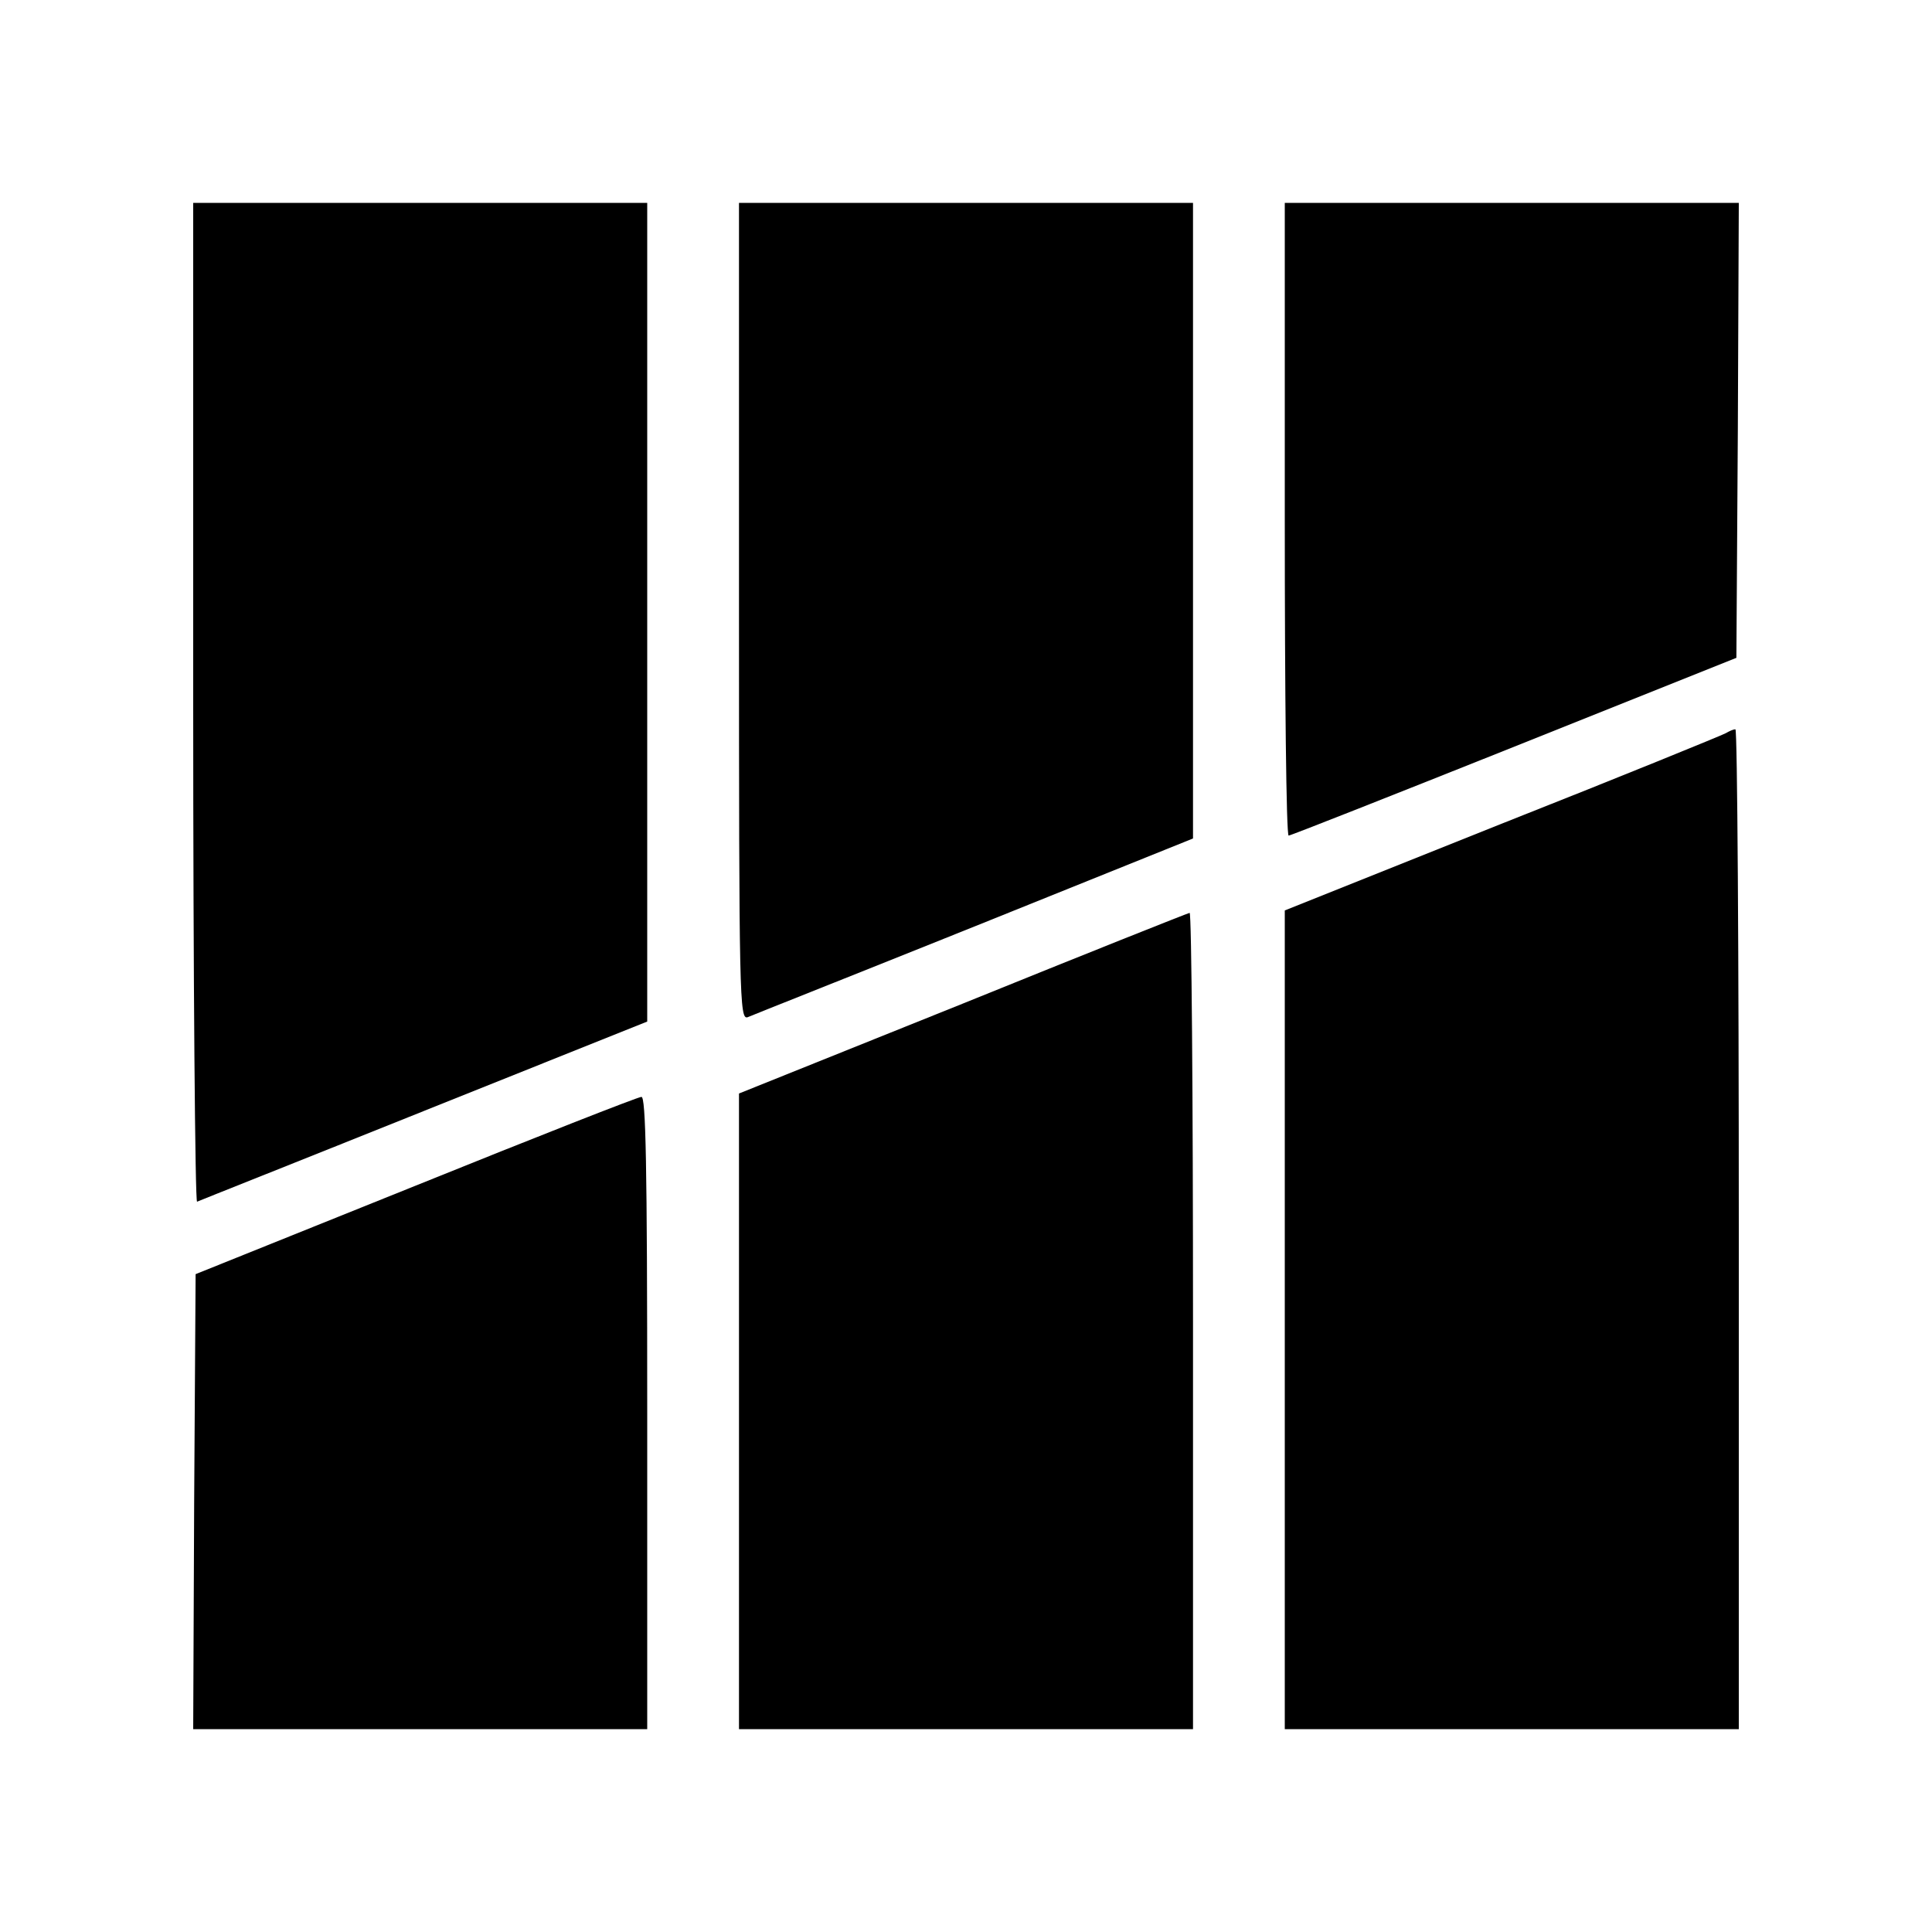
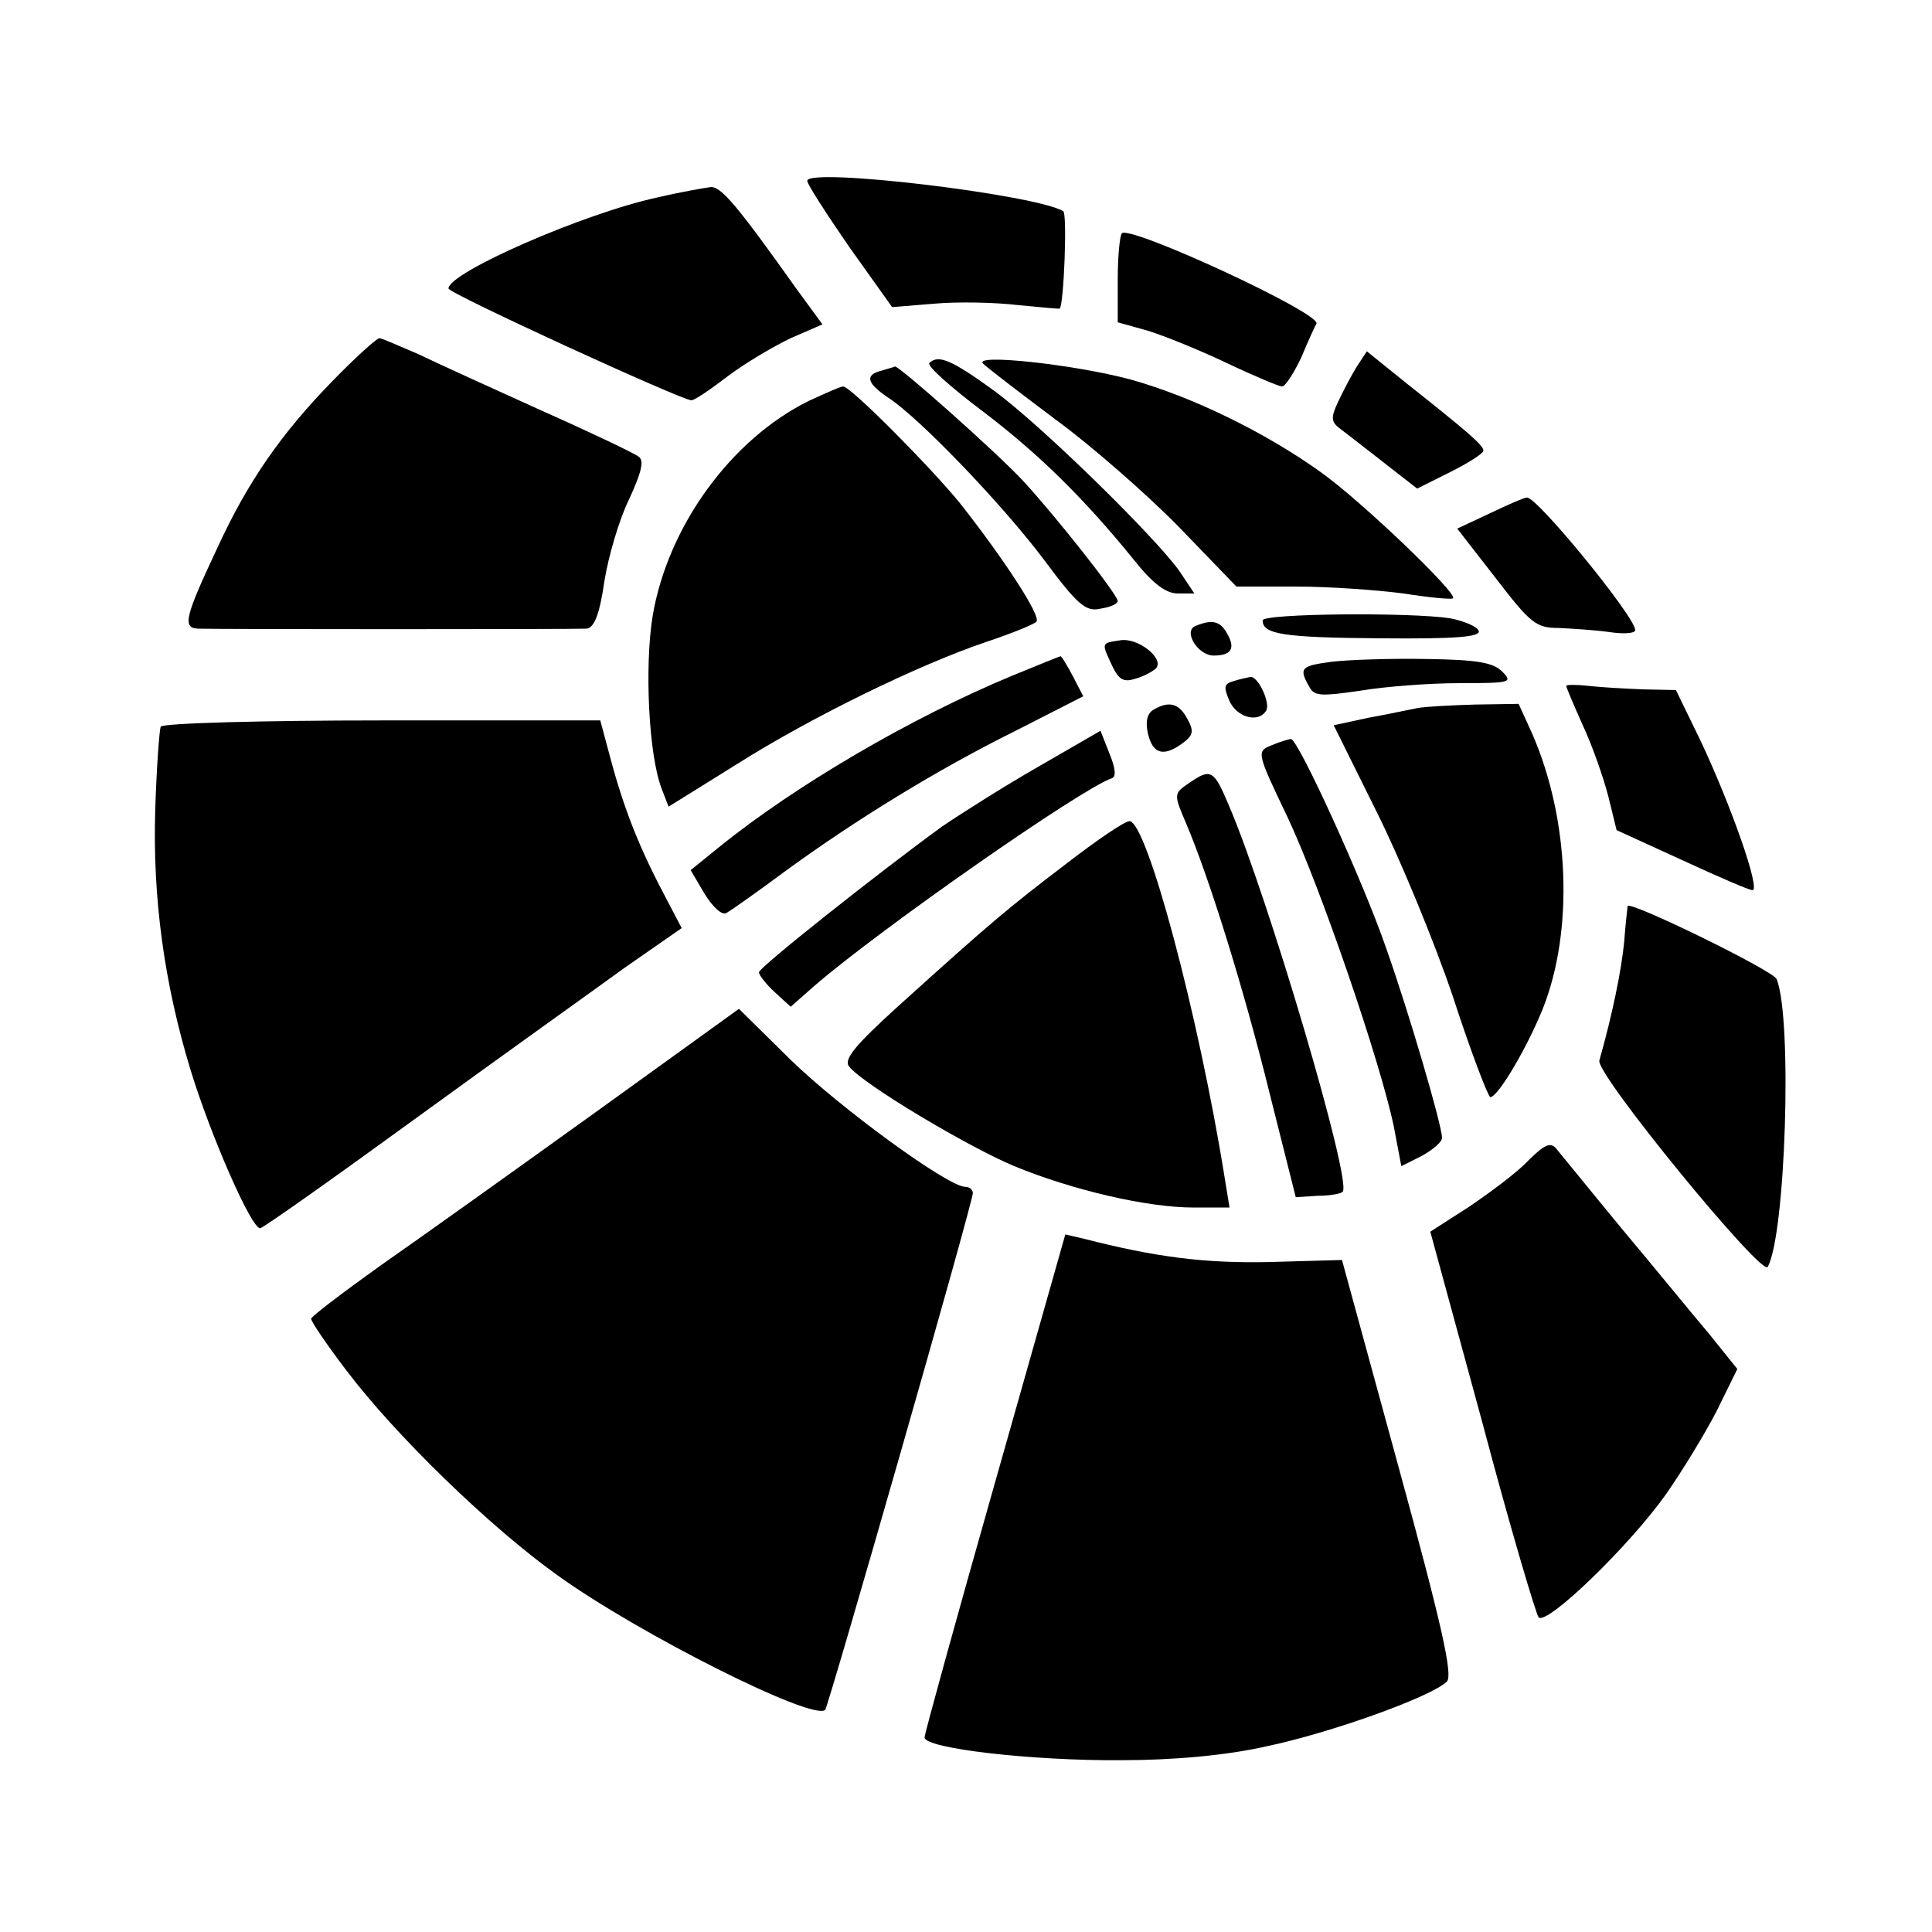
- <svg xmlns="http://www.w3.org/2000/svg" version="1.0" width="400pt" height="400pt" viewBox="0 0 400 400" preserveAspectRatio="xMidYMid meet">
-   <g transform="translate(0,400) scale(0.1,-0.1)" fill="#000000" stroke="none">
-     <path d="M400 2544 c0 -570 4 -1034 8 -1032 4 2 216 86 470 188 l462 185 0 848 0 847 -470 0 -470 0 0 -1036z" />
-     <path d="M1530 2734 c0 -802 1 -846 18 -840 9 4 221 88 470 188 l452 182 0 658 0 658 -470 0 -470 0 0 -846z" />
-     <path d="M2660 2925 c0 -360 3 -655 8 -655 4 0 214 83 467 184 l460 184 3 471 2 471 -470 0 -470 0 0 -655z" />
-     <path d="M3573 2482 c-7 -4 -215 -89 -463 -187 l-450 -180 0 -847 0 -848 470 0 470 0 0 1035 c0 569 -3 1035 -7 1035 -5 0 -13 -4 -20 -8z" />
-     <path d="M1993 1922 l-463 -186 0 -658 0 -658 470 0 470 0 0 845 c0 465 -3 845 -7 845 -5 -1 -216 -85 -470 -188z" />
-     <path d="M860 1545 l-455 -183 -3 -471 -2 -471 470 0 470 0 0 655 c0 518 -3 655 -12 654 -7 0 -218 -83 -468 -184z" />
+ <svg xmlns="http://www.w3.org/2000/svg" version="1.0" width="16pt" height="16pt" viewBox="0 0 16 16" preserveAspectRatio="xMidYMid meet">
+   <g transform="translate(0,16) scale(0.005714,-0.005714)" fill="#000000" stroke="none">
+     <path d="M1170 2538 c0 -5 28 -48 61 -96 l62 -87 61 5 c33 3 88 2 121 -2 33 -3 61 -6 61 -5 6 7 11 138 5 141 -39 24 -371 64 -371 44z" />
+     <path d="M953 2514 c-107 -23 -303 -109 -303 -132 0 -7 338 -162 352 -162 5 0 28 16 53 35 25 19 66 43 91 55 l46 20 -38 52 c-86 121 -109 148 -124 147 -8 -1 -43 -7 -77 -15z" />
+     <path d="M1626 2462 c-3 -3 -6 -33 -6 -67 l0 -62 43 -12 c23 -7 75 -28 115 -47 40 -19 76 -34 80 -34 5 0 17 19 28 42 10 24 20 46 22 49 7 15 -270 143 -282 131z" />
+     <path d="M481 2247 c-73 -75 -122 -145 -166 -241 -47 -100 -51 -116 -28 -117 23 -1 543 -1 563 0 11 1 19 20 26 69 6 37 22 91 36 119 17 37 22 55 14 61 -6 5 -69 35 -141 67 -71 32 -152 69 -179 82 -28 12 -53 23 -56 23 -4 0 -35 -28 -69 -63z" />
+     <path d="M1966 2268 c-8 -13 -20 -36 -27 -51 -11 -24 -10 -29 7 -41 10 -8 39 -30 63 -49 l45 -35 48 24 c26 13 48 27 48 31 0 8 -25 29 -112 98 l-57 46 -15 -23z" />
+     <path d="M1347 2274 c-4 -4 31 -35 76 -69 82 -62 149 -128 221 -217 27 -34 46 -48 63 -48 l24 0 -22 33 c-36 50 -197 208 -267 260 -62 45 -82 54 -95 41z" />
+     <path d="M1425 2273 c6 -6 53 -42 105 -81 52 -38 133 -109 179 -156 l83 -86 87 0 c47 0 117 -5 155 -10 38 -6 70 -9 72 -7 7 7 -134 142 -192 183 -81 58 -186 109 -275 134 -82 22 -230 38 -214 23z" />
+     <path d="M1278 2263 c-25 -6 -22 -18 9 -39 45 -29 165 -154 226 -235 49 -66 61 -76 82 -71 14 2 25 7 25 11 0 9 -89 122 -137 174 -38 41 -181 168 -186 166 -1 -1 -10 -3 -19 -6z" />
+     <path d="M1172 2219 c-113 -56 -204 -182 -226 -311 -12 -73 -6 -202 13 -251 l10 -26 98 61 c109 69 265 145 363 178 36 12 68 25 72 29 8 7 -47 91 -110 171 -43 53 -159 170 -170 170 -4 0 -26 -10 -50 -21z" />
+     <path d="M2159 2056 l-47 -22 56 -72 c50 -65 58 -72 91 -72 20 -1 53 -3 74 -6 20 -3 37 -2 37 3 0 19 -143 194 -157 192 -4 0 -29 -11 -54 -23z" />
+     <path d="M1830 1901 c0 -20 29 -25 171 -26 109 -1 146 2 142 11 -2 6 -21 14 -41 18 -59 9 -272 7 -272 -3z" />
+     <path d="M1733 1893 c-19 -7 3 -43 26 -43 25 0 32 10 20 31 -10 19 -22 22 -46 12z" />
+     <path d="M1623 1872 c-27 -4 -27 -3 -11 -37 9 -19 16 -24 32 -19 12 3 25 10 31 15 14 14 -26 46 -52 41z" />
+     <path d="M1465 1820 c-144 -60 -312 -158 -422 -247 l-42 -34 20 -34 c13 -21 26 -32 32 -28 7 4 44 30 83 59 104 76 223 149 336 205 l98 50 -15 29 c-9 17 -17 30 -18 29 -1 0 -33 -13 -72 -29z" />
+     <path d="M1930 1841 c-45 -6 -48 -9 -32 -37 7 -13 18 -13 73 -5 35 6 100 11 144 11 75 0 78 1 62 17 -13 13 -37 17 -109 18 -51 1 -113 -1 -138 -4z" />
+     <path d="M1788 1813 c-14 -4 -15 -8 -6 -29 11 -24 42 -32 53 -14 7 11 -12 51 -23 49 -4 -1 -15 -3 -24 -6z" />
+     <path d="M2270 1806 c0 -2 11 -28 24 -57 14 -30 30 -76 37 -103 l12 -49 94 -43 c52 -24 98 -44 103 -44 12 0 -31 123 -76 218 l-35 72 -47 1 c-26 1 -62 3 -79 5 -18 2 -33 2 -33 0z" />
+     <path d="M1671 1771 c-9 -6 -11 -18 -7 -35 7 -29 23 -33 50 -13 15 11 17 17 7 35 -12 23 -27 27 -50 13z" />
+     <path d="M2055 1774 c-11 -2 -43 -9 -71 -14 l-51 -11 62 -125 c34 -68 84 -189 111 -269 26 -80 51 -145 54 -145 11 0 53 71 76 128 45 113 39 274 -15 398 l-20 44 -63 -1 c-35 -1 -72 -3 -83 -5z" />
+     <path d="M233 1747 c-2 -4 -6 -58 -8 -120 -4 -128 13 -252 51 -377 29 -95 88 -230 101 -230 4 0 107 73 228 161 121 88 257 185 301 217 l82 57 -34 65 c-33 65 -53 118 -73 195 l-11 41 -316 0 c-173 0 -318 -4 -321 -9z" />
+     <path d="M1505 1689 c-49 -28 -112 -68 -140 -87 -92 -67 -265 -204 -265 -211 0 -4 10 -17 23 -29 l23 -21 34 30 c96 83 387 286 431 301 7 2 6 14 -3 36 l-13 33 -90 -52z" />
+     <path d="M1843 1720 c-22 -9 -22 -10 23 -104 48 -102 134 -353 154 -448 l11 -58 30 15 c16 9 29 20 29 26 0 18 -48 182 -81 275 -33 96 -128 304 -138 303 -3 0 -16 -4 -28 -9z" />
+     <path d="M1723 1665 c-22 -15 -22 -16 -4 -58 34 -80 84 -241 121 -391 l38 -151 32 2 c17 0 34 3 36 6 14 14 -108 427 -165 560 -22 52 -26 54 -58 32z" />
+     <path d="M1545 1548 c-84 -64 -108 -84 -243 -206 -64 -58 -80 -78 -71 -88 21 -26 172 -116 239 -144 85 -35 193 -60 260 -60 l52 0 -7 43 c-38 237 -113 517 -138 517 -7 0 -48 -28 -92 -62z" />
+     <path d="M2359 1487 c0 -1 -3 -24 -5 -52 -4 -41 -17 -105 -36 -172 -5 -20 236 -314 244 -299 26 46 36 360 13 417 -4 12 -213 114 -216 106z" />
+     <path d="M863 1188 c-114 -82 -254 -182 -310 -221 -56 -40 -102 -75 -102 -78 -1 -3 22 -37 51 -75 71 -94 208 -227 306 -297 118 -85 371 -212 388 -195 5 6 214 735 214 749 0 5 -5 9 -11 9 -25 0 -181 114 -253 184 l-75 74 -208 -150z" />
+     <path d="M2215 1118 c-16 -17 -55 -46 -86 -67 l-56 -36 75 -275 c40 -151 78 -279 82 -284 12 -12 132 104 185 179 23 33 56 87 73 120 l30 61 -41 51 c-23 27 -80 97 -127 153 -47 57 -89 109 -95 116 -8 9 -17 5 -40 -18z" />
+     <path d="M1442 651 c-56 -197 -102 -364 -102 -369 0 -16 156 -34 285 -33 76 0 153 7 210 20 92 19 240 72 262 94 9 9 -7 81 -70 311 l-82 300 -105 -3 c-94 -2 -165 7 -270 34 l-26 6 -102 -360z" />
  </g>
</svg>
